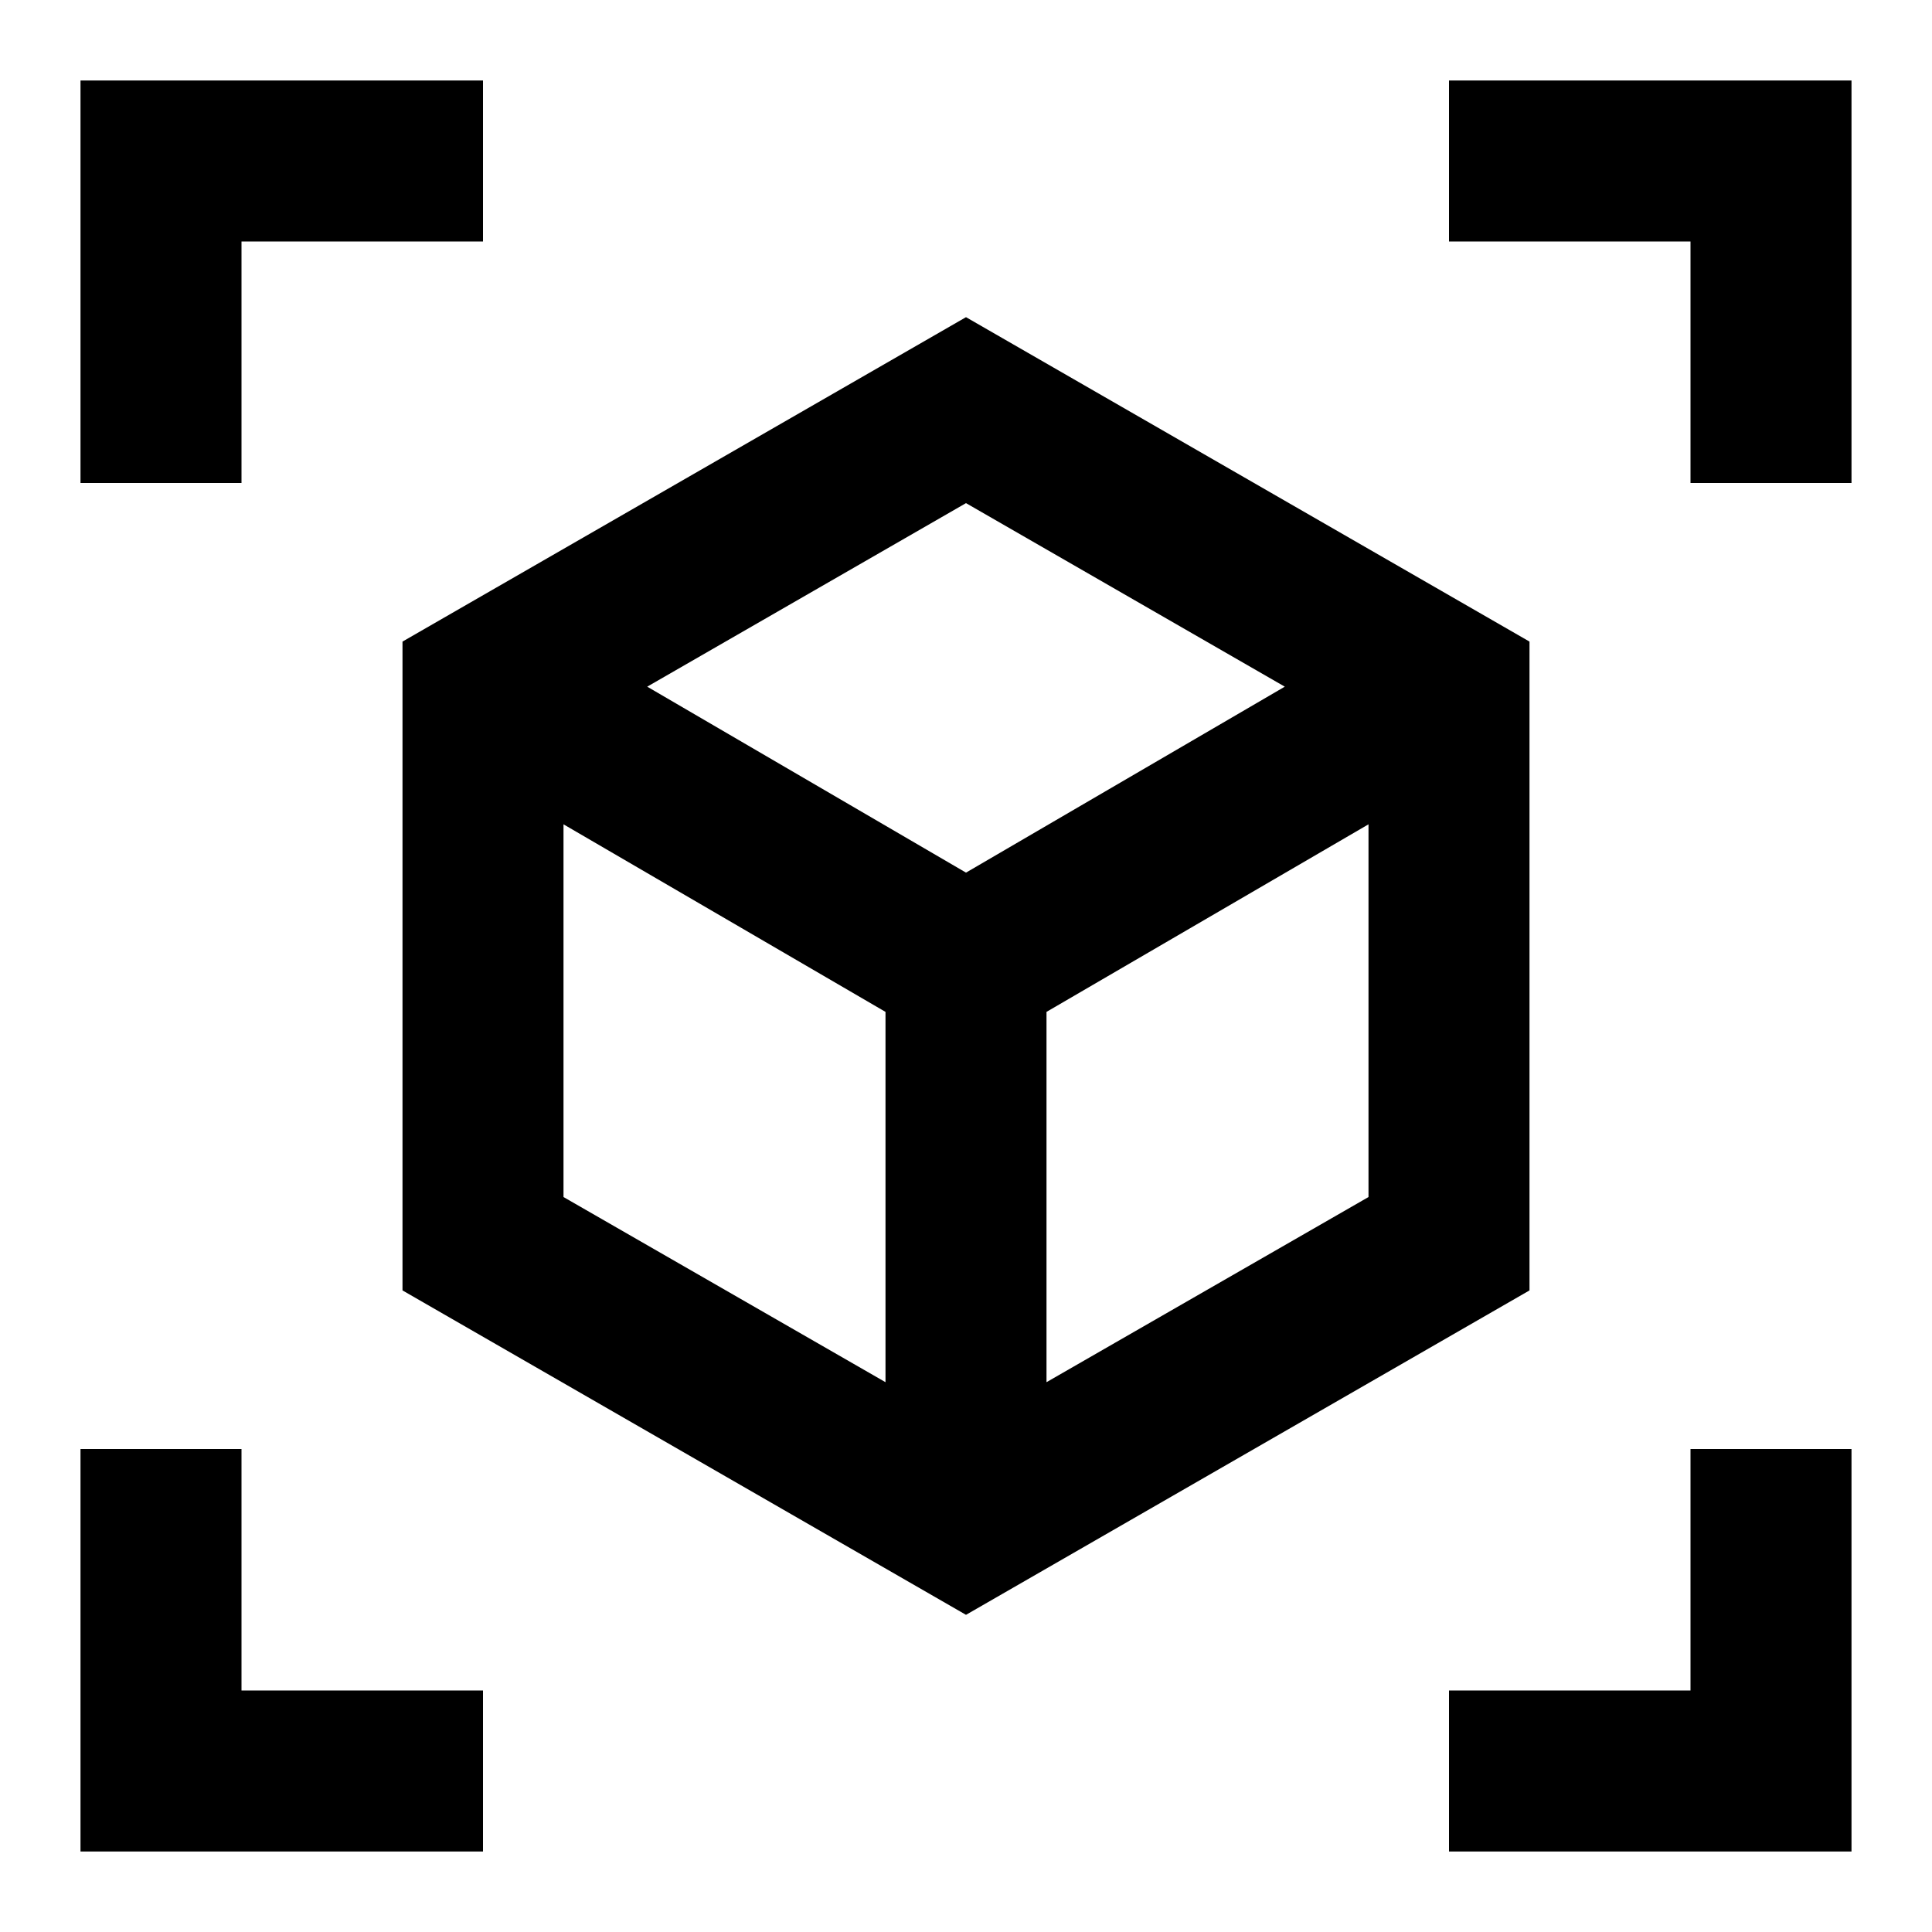
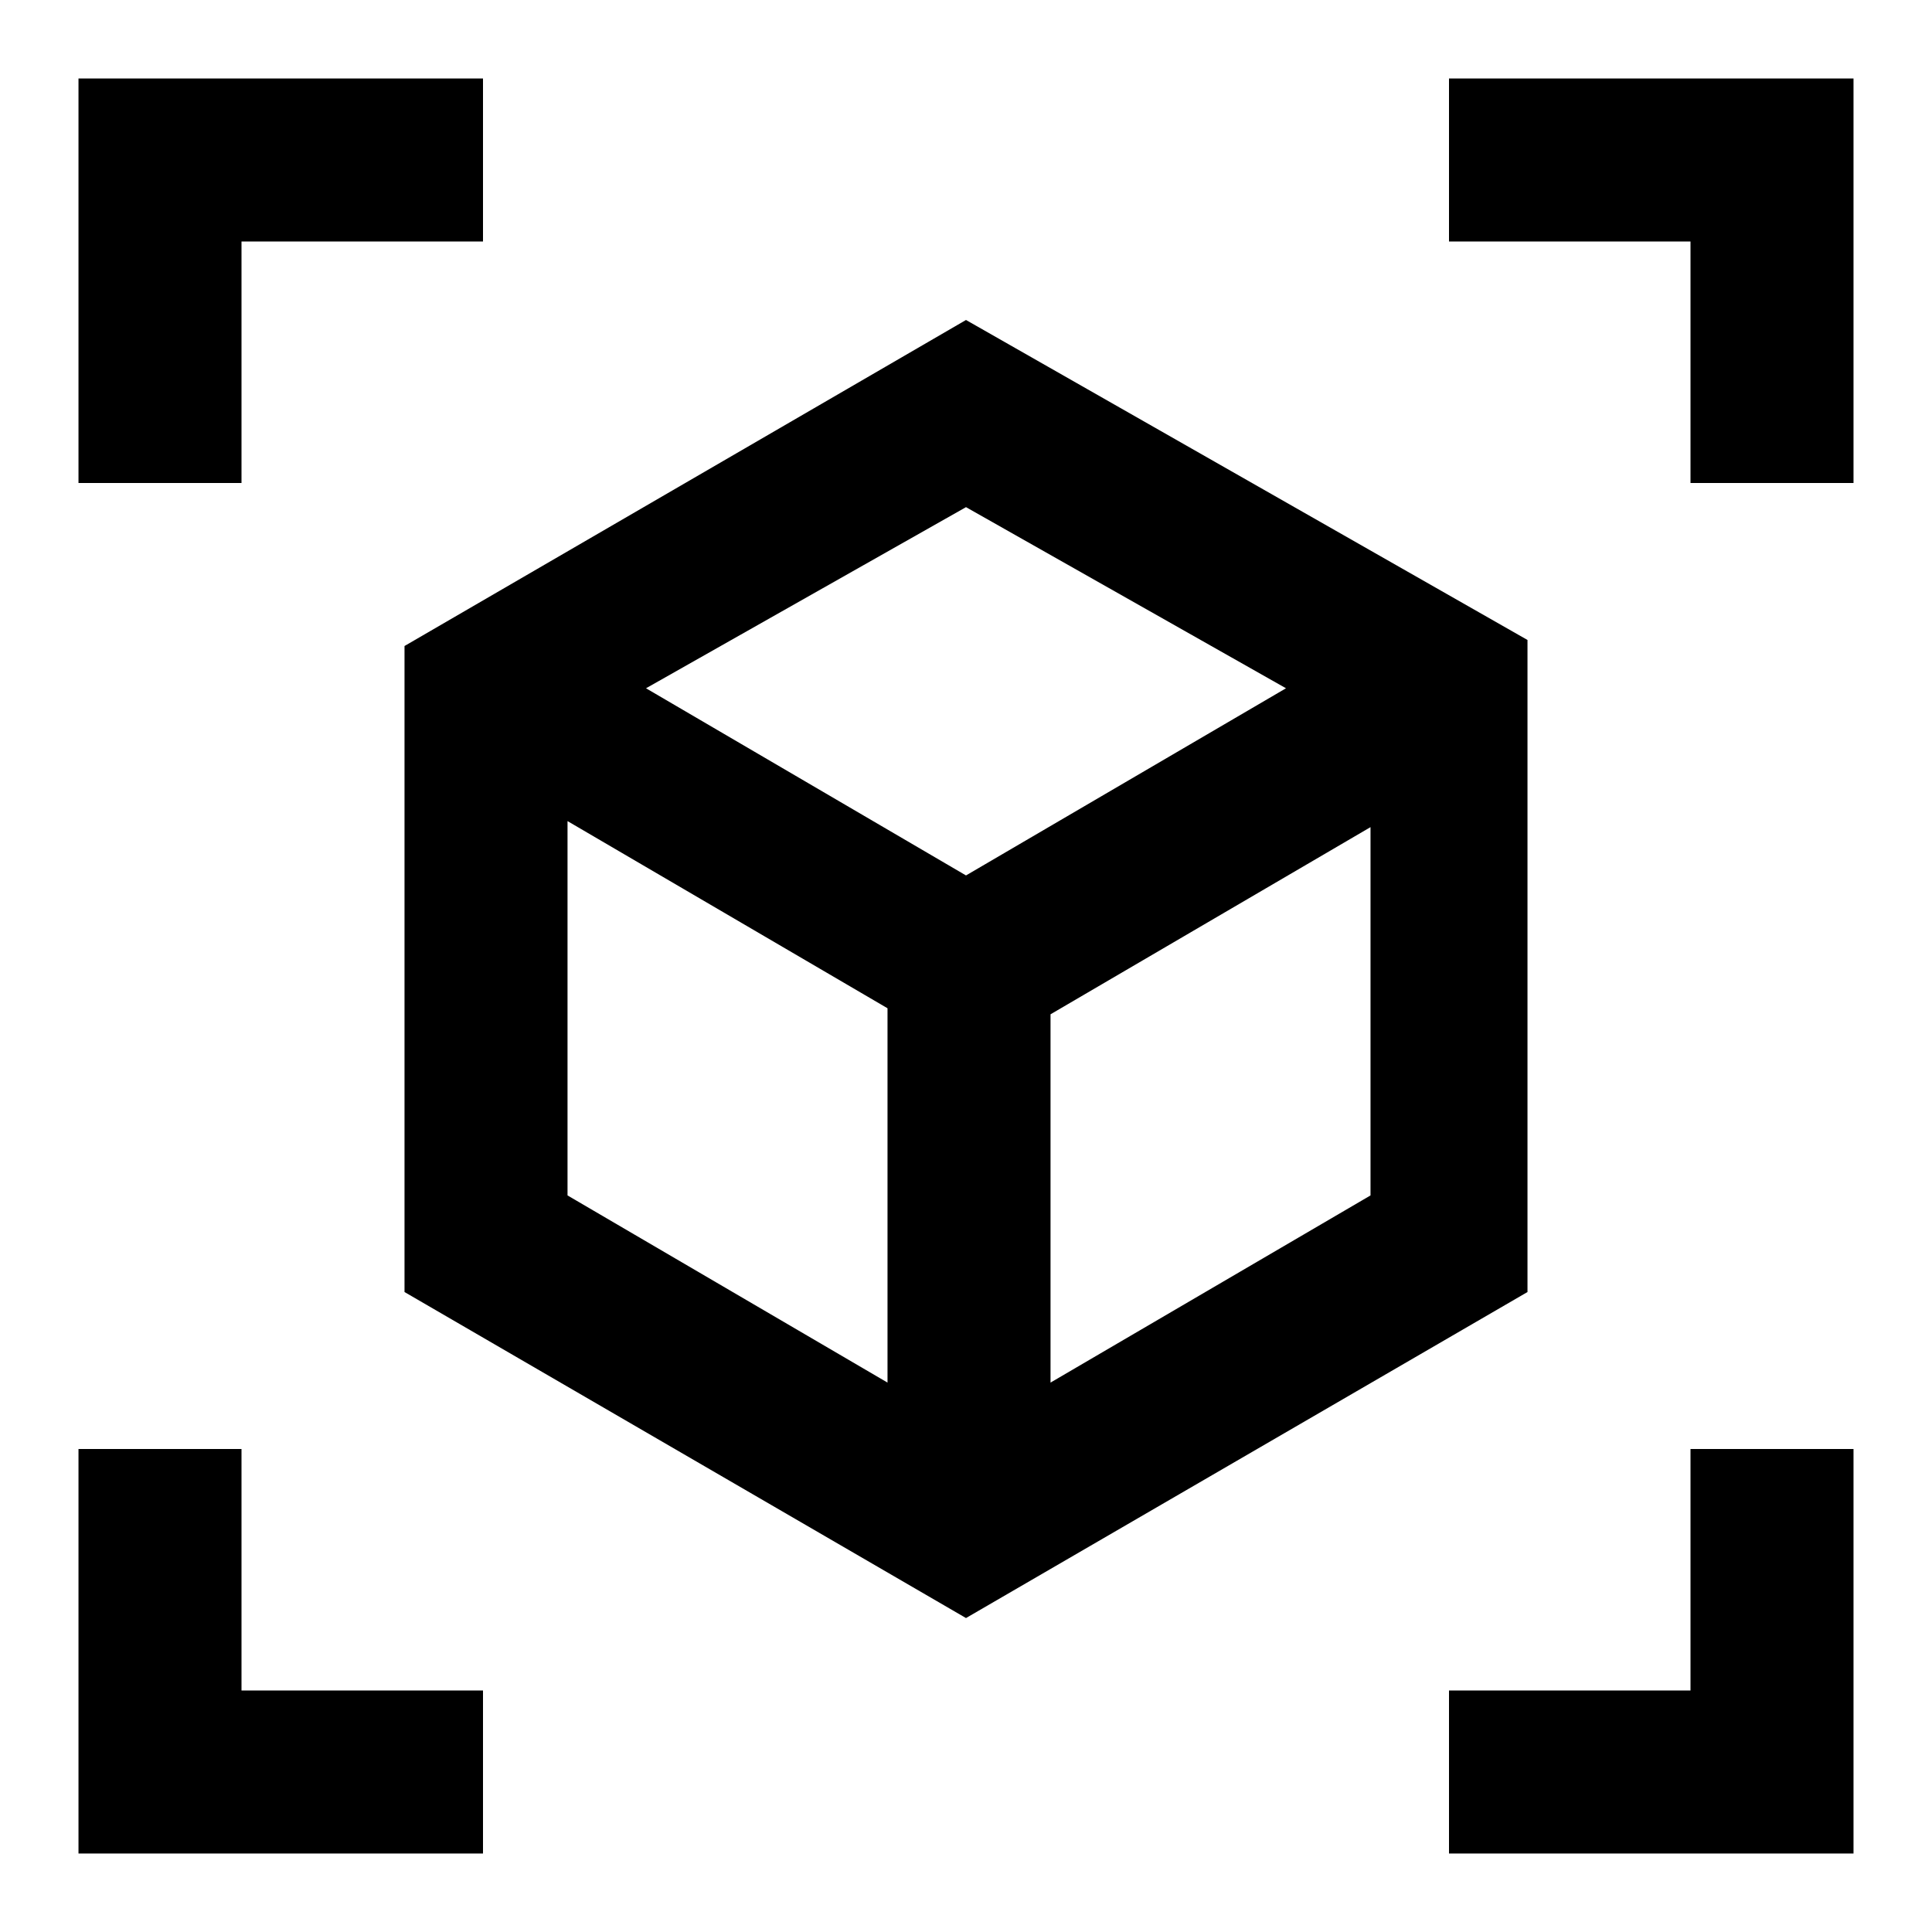
- <svg xmlns="http://www.w3.org/2000/svg" enable-background="new 0 0 24 24" height="24" viewBox="0 0 24 24" width="24">
+ <svg xmlns="http://www.w3.org/2000/svg" version="1.1" id="Layer_1" x="0px" y="0px" viewBox="0 0 32 32" style="enable-background:new 0 0 32 32;" xml:space="preserve">
+   <style type="text/css">
+ 	.st0{fill:none;}
+ </style>
  <g>
-     <rect fill="none" height="24" width="24" y="0" />
+     <rect class="st0" width="32" height="32" />
  </g>
  <g>
    <g>
-       <polygon points="18,1 18,3 21,3 21,6 23,6 23,1" />
-       <polygon points="21,21 18,21 18,23 23,23 23,18 21,18" />
-       <polygon points="3,3 6,3 6,1 1,1 1,6 3,6" />
-       <polygon points="3,18 1,18 1,23 6,23 6,21 3,21" />
-       <path d="M19,7.97l-7-4.03L5,7.97v8.06l7,4.03l7-4.03V7.97z M11,17.17l-4-2.3v-4.63l4,2.33V17.17z M12,10.84L8.04,8.53L12,6.25 l3.96,2.28L12,10.84z M17,14.87l-4,2.3v-4.6l4-2.33V14.87z" />
+       <polygon points="24,1.3 24,4 28,4 28,8 30.7,8 30.7,1.3   " />
+       <polygon points="28,28 24,28 24,30.7 30.7,30.7 30.7,24 28,24   " />
+       <polygon points="4,4 8,4 8,1.3 1.3,1.3 1.3,8 4,8   " />
+       <polygon points="4,24 1.3,24 1.3,30.7 8,30.7 8,28 4,28   " />
+       <path d="M25.3,10.6L16,5.3l-9.3,5.4v10.7l9.3,5.4l9.3-5.4V10.6z M14.7,22.9l-5.3-3.1v-6.2l5.3,3.1V22.9z M16,14.5l-5.3-3.1l5.3-3    l5.3,3L16,14.5z M22.7,19.8l-5.3,3.1v-6.1l5.3-3.1V19.8z" />
    </g>
  </g>
</svg>
